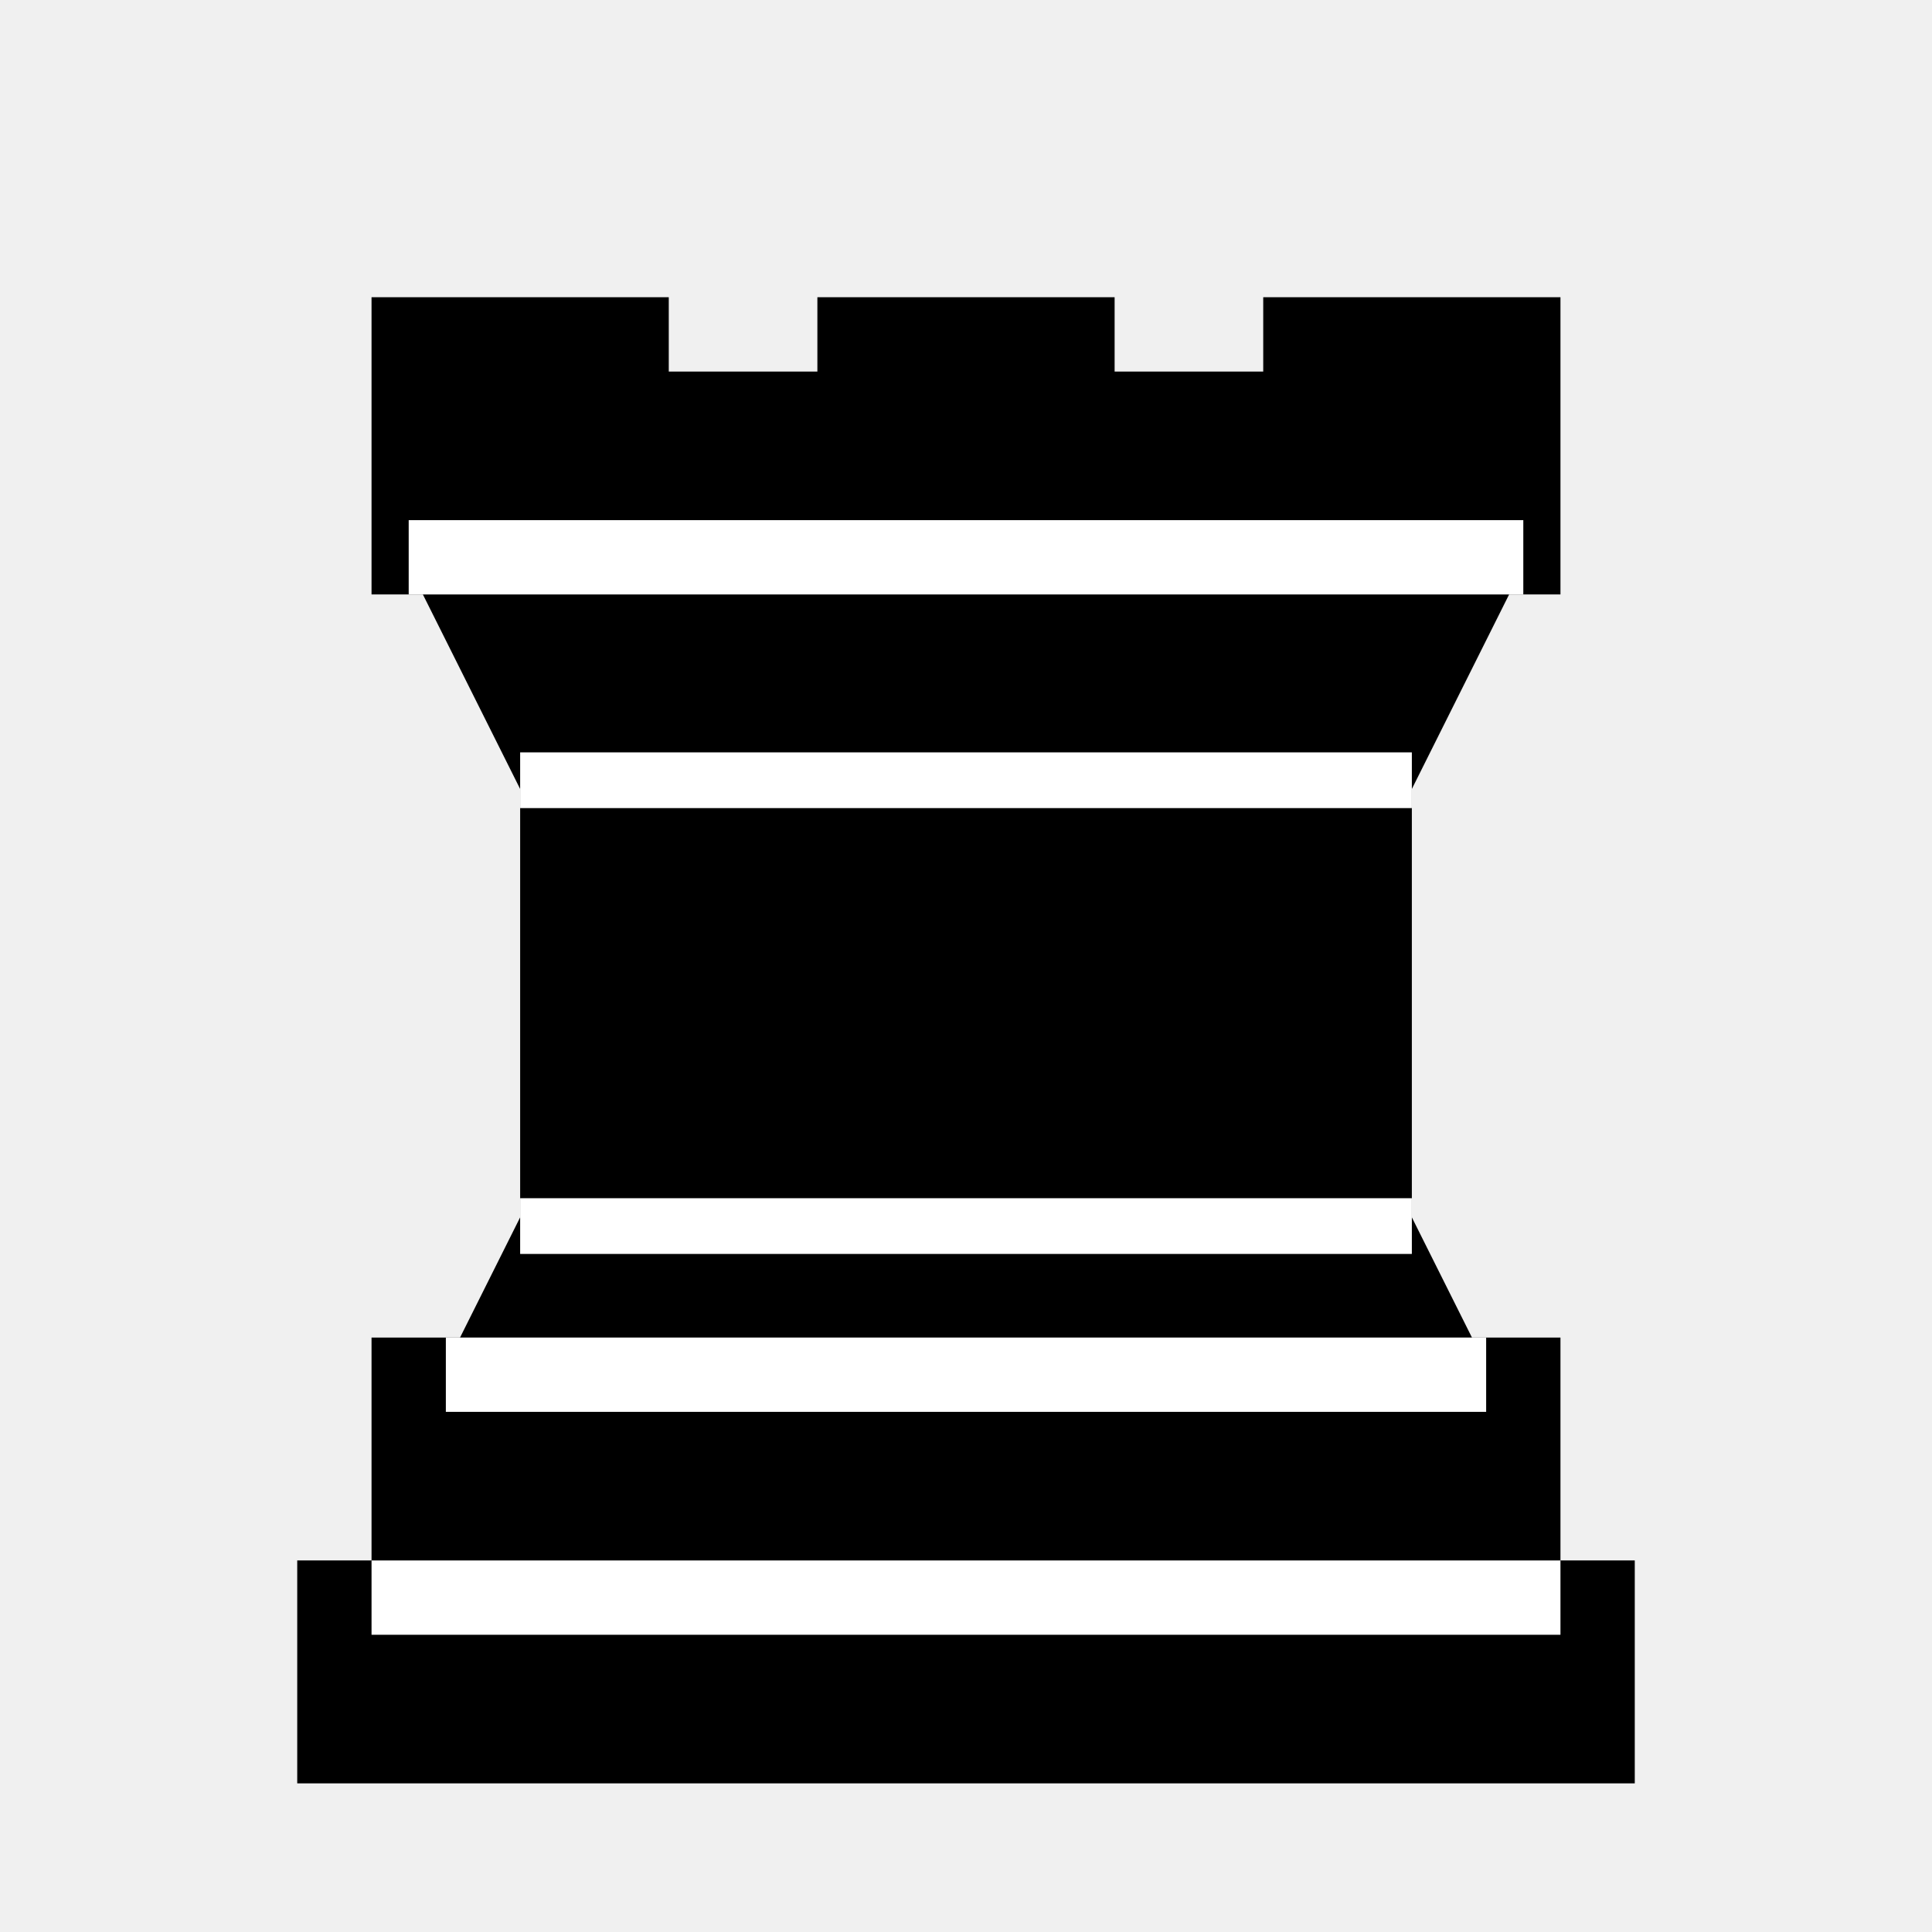
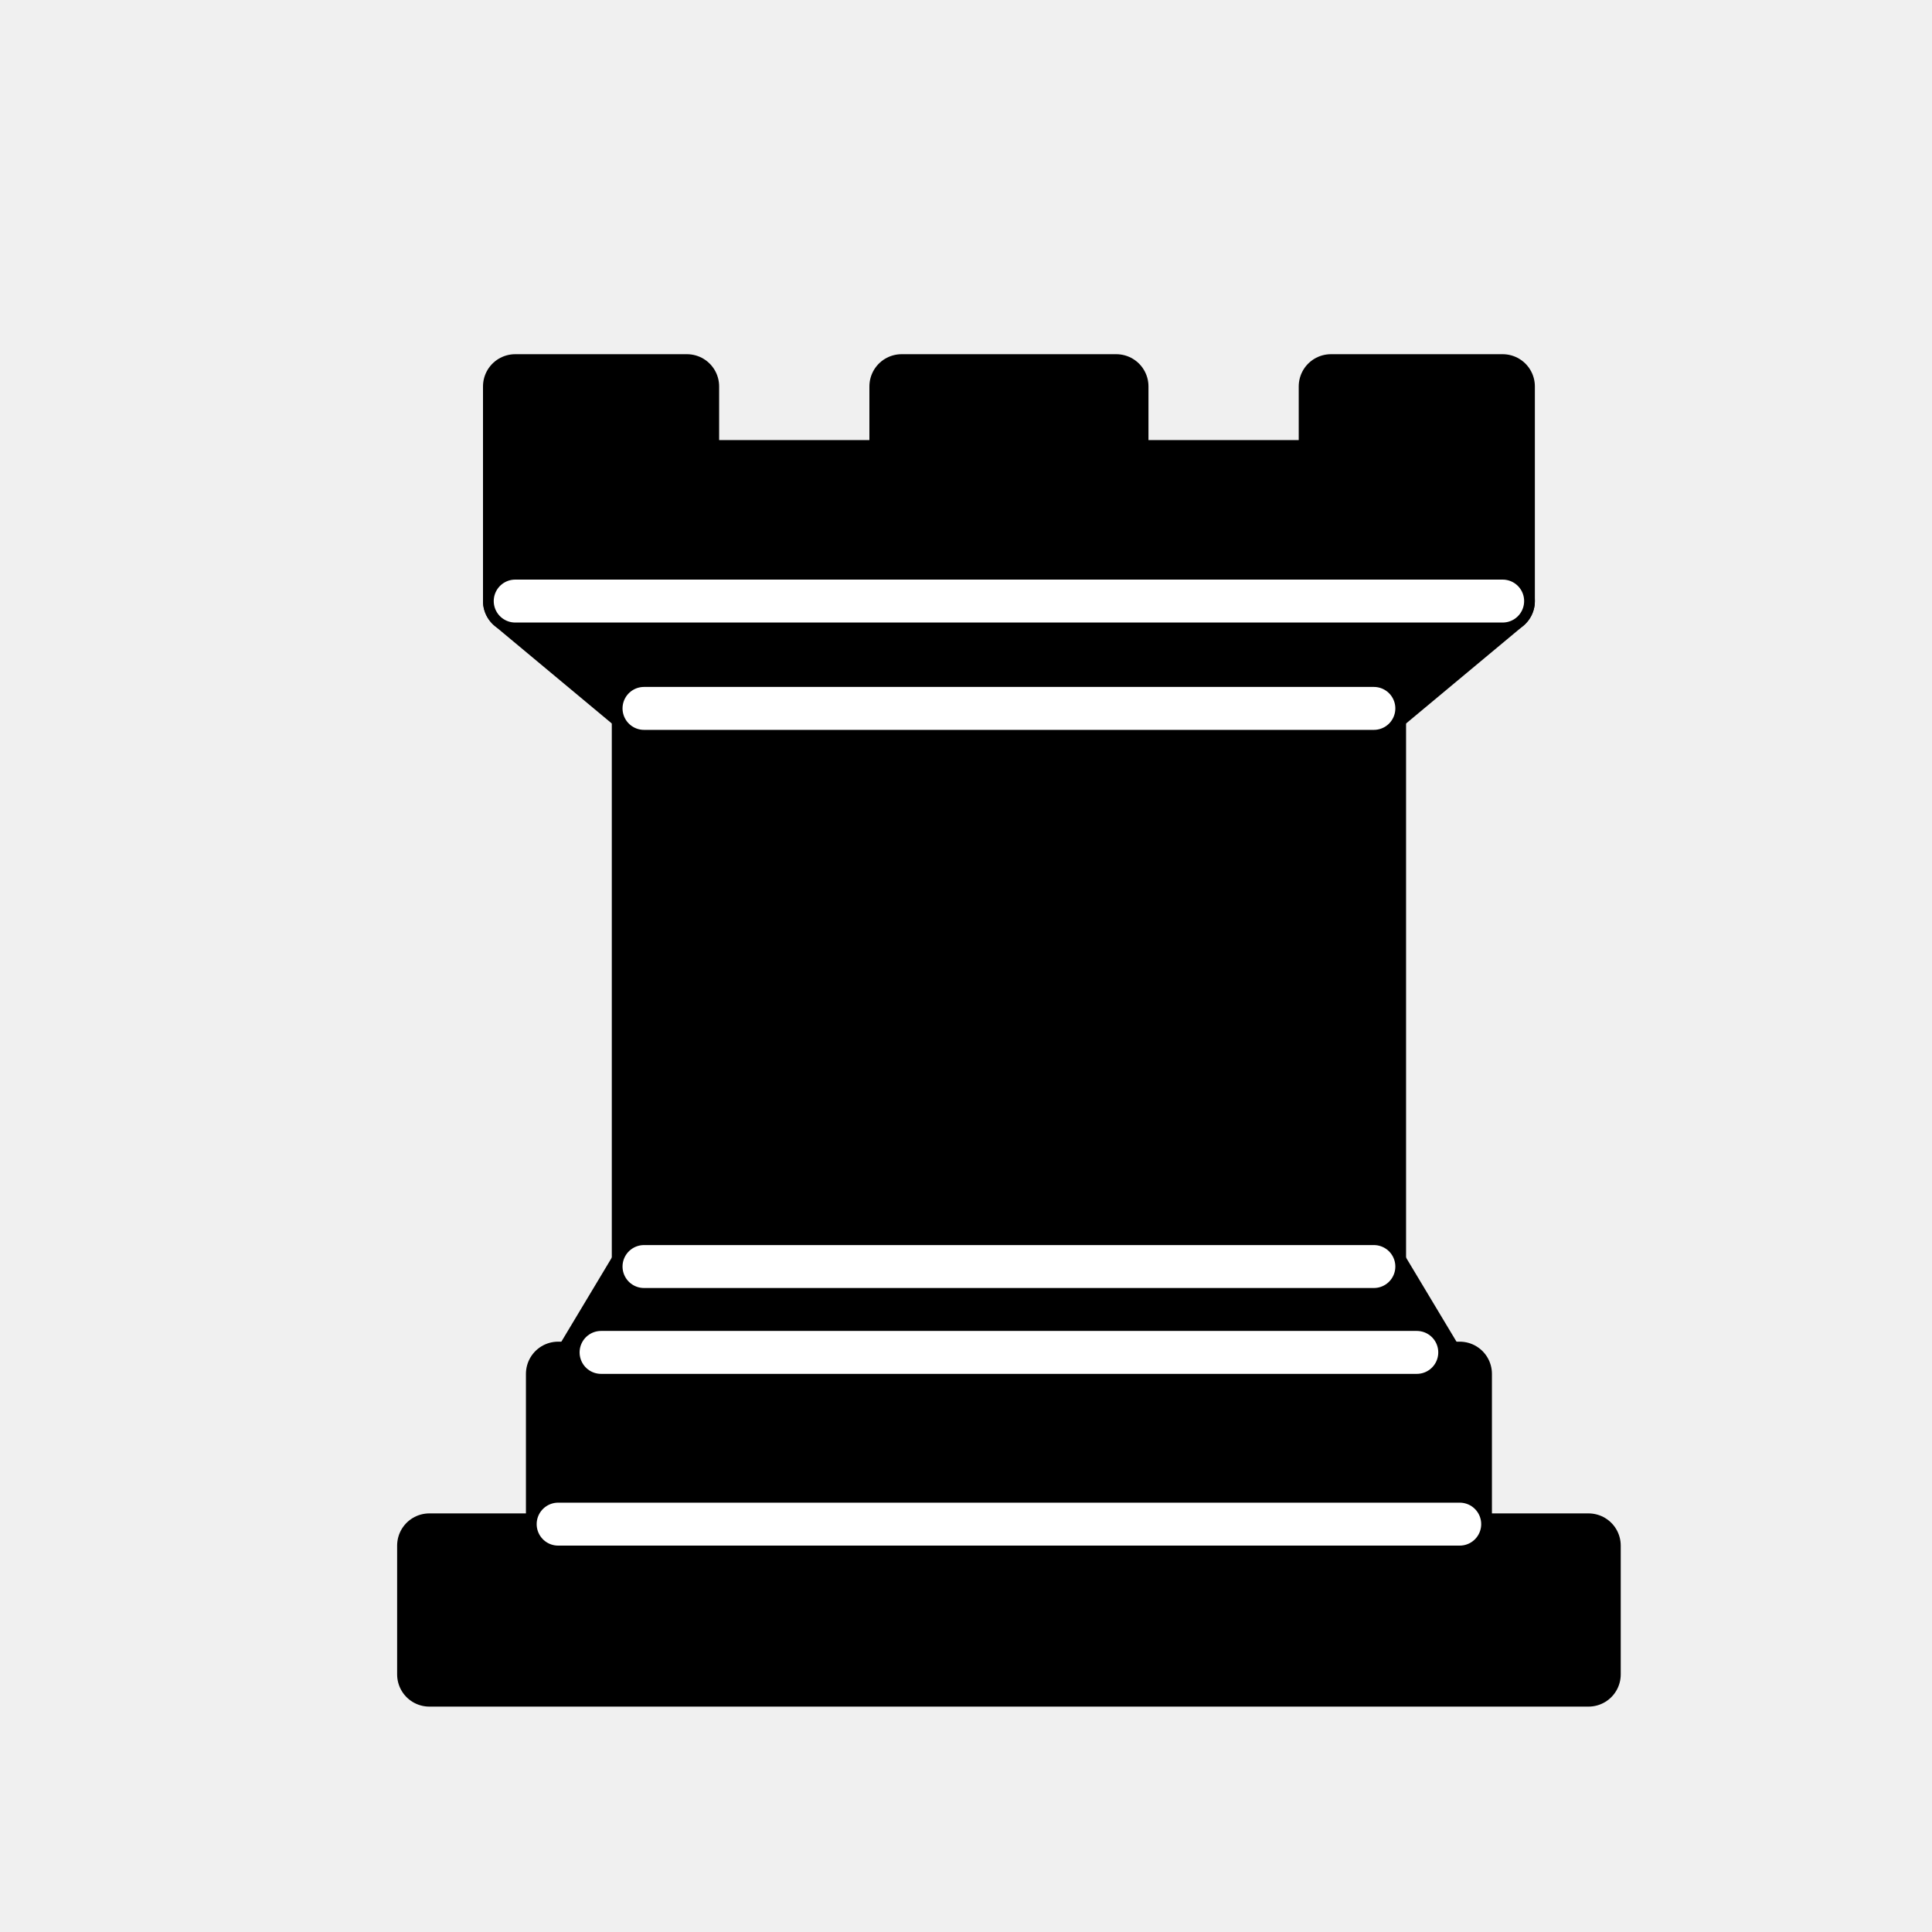
- <svg xmlns="http://www.w3.org/2000/svg" height="26" width="26" version="1.1">
-   <g stroke-linejoin="miter" stroke-dashoffset="0" transform="translate(-23,0)" stroke="#000" stroke-linecap="butt" stroke-dasharray="none" stroke-miterlimit="4" fill="#000">
-     <path style="color:#000000;enable-background:accumulate;" d="m5.5,4.5,0,3,0.5,0,1.5,3,0,6-1,2-1,0,0,3-1,0,0,2,17,0,0-2-1,0,0-3-1,0-1-2,0-6,1.5-3,0.5,0,0-3-3,0,0,1-3,0,0-1-3,0,0,1-3,0,0-1z" transform="translate(23,0)" />
-     <path style="enable-background:accumulate;color:#000000;" d="m30,10.5,12,0" stroke="#FFF" stroke-miterlimit="4" stroke-dasharray="none" stroke-width="0.75" />
-     <path style="color:#000000;enable-background:accumulate;" d="m30,16.5,12,0" stroke="#FFF" stroke-dasharray="none" stroke-miterlimit="4" stroke-width="0.75" />
-     <path style="color:#000000;enable-background:accumulate;" d="m28.5,7.5,15,0" stroke="#FFF" stroke-miterlimit="4" stroke-dasharray="none" stroke-width="1" />
-     <path style="color:#000000;enable-background:accumulate;" d="m28,21.5,16,0" stroke="#FFF" stroke-miterlimit="4" stroke-dasharray="none" stroke-width="1" />
-     <path style="color:#000000;enable-background:accumulate;" d="m29,18.5,14,0" stroke="#FFF" stroke-miterlimit="4" stroke-dasharray="none" stroke-width="1" />
+ <svg xmlns="http://www.w3.org/2000/svg" version="1.1" width="45" height="45">
+   <g style="opacity:1; fill:000000; fill-opacity:1; fill-rule:evenodd; stroke:#000000; stroke-width:1.5; stroke-linecap:round;stroke-linejoin:round;stroke-miterlimit:4; stroke-dasharray:none; stroke-opacity:1;">
+     <path d="M10 39 37 39 37 36 10 36 10 39z" style="stroke-linecap:butt;" />
+     <path d="M13.5 32 15 29.5 32 29.5 33.5 32 13.5 32z" style="stroke-linecap:butt;" />
+     <path d="M13 36 13 32 34 32 34 36 13 36z" style="stroke-linecap:butt;" />
+     <path d="M15 29.5 15 16.5 32 16.5 32 29.5 15 29.5z" style="stroke-linecap:butt;stroke-linejoin:miter;" />
+     <path d="M15 16.5 12 14 35 14 32 16.5 15 16.5z" style="stroke-linecap:butt;" />
+     <path d="M12 14 12 9 16 9 16 11 21 11 21 9 26 9 26 11 31 11 31 9 35 9 35 14 12 14z" style="stroke-linecap:butt;" />
+     <path d="M13 35.5 34 35.5 34 35.5" style="fill:none; stroke:#ffffff; stroke-width:1; stroke-linejoin:miter;" />
+     <path d="M14 31.5 33 31.5" style="fill:none; stroke:#ffffff; stroke-width:1; stroke-linejoin:miter;" />
+     <path d="M15 29.5 32 29.5" style="fill:none; stroke:#ffffff; stroke-width:1; stroke-linejoin:miter;" />
+     <path d="M15 16.5 32 16.5" style="fill:none; stroke:#ffffff; stroke-width:1; stroke-linejoin:miter;" />
+     <path d="M12 14 35 14" style="fill:none; stroke:#ffffff; stroke-width:1; stroke-linejoin:miter;" />
  </g>
</svg>
